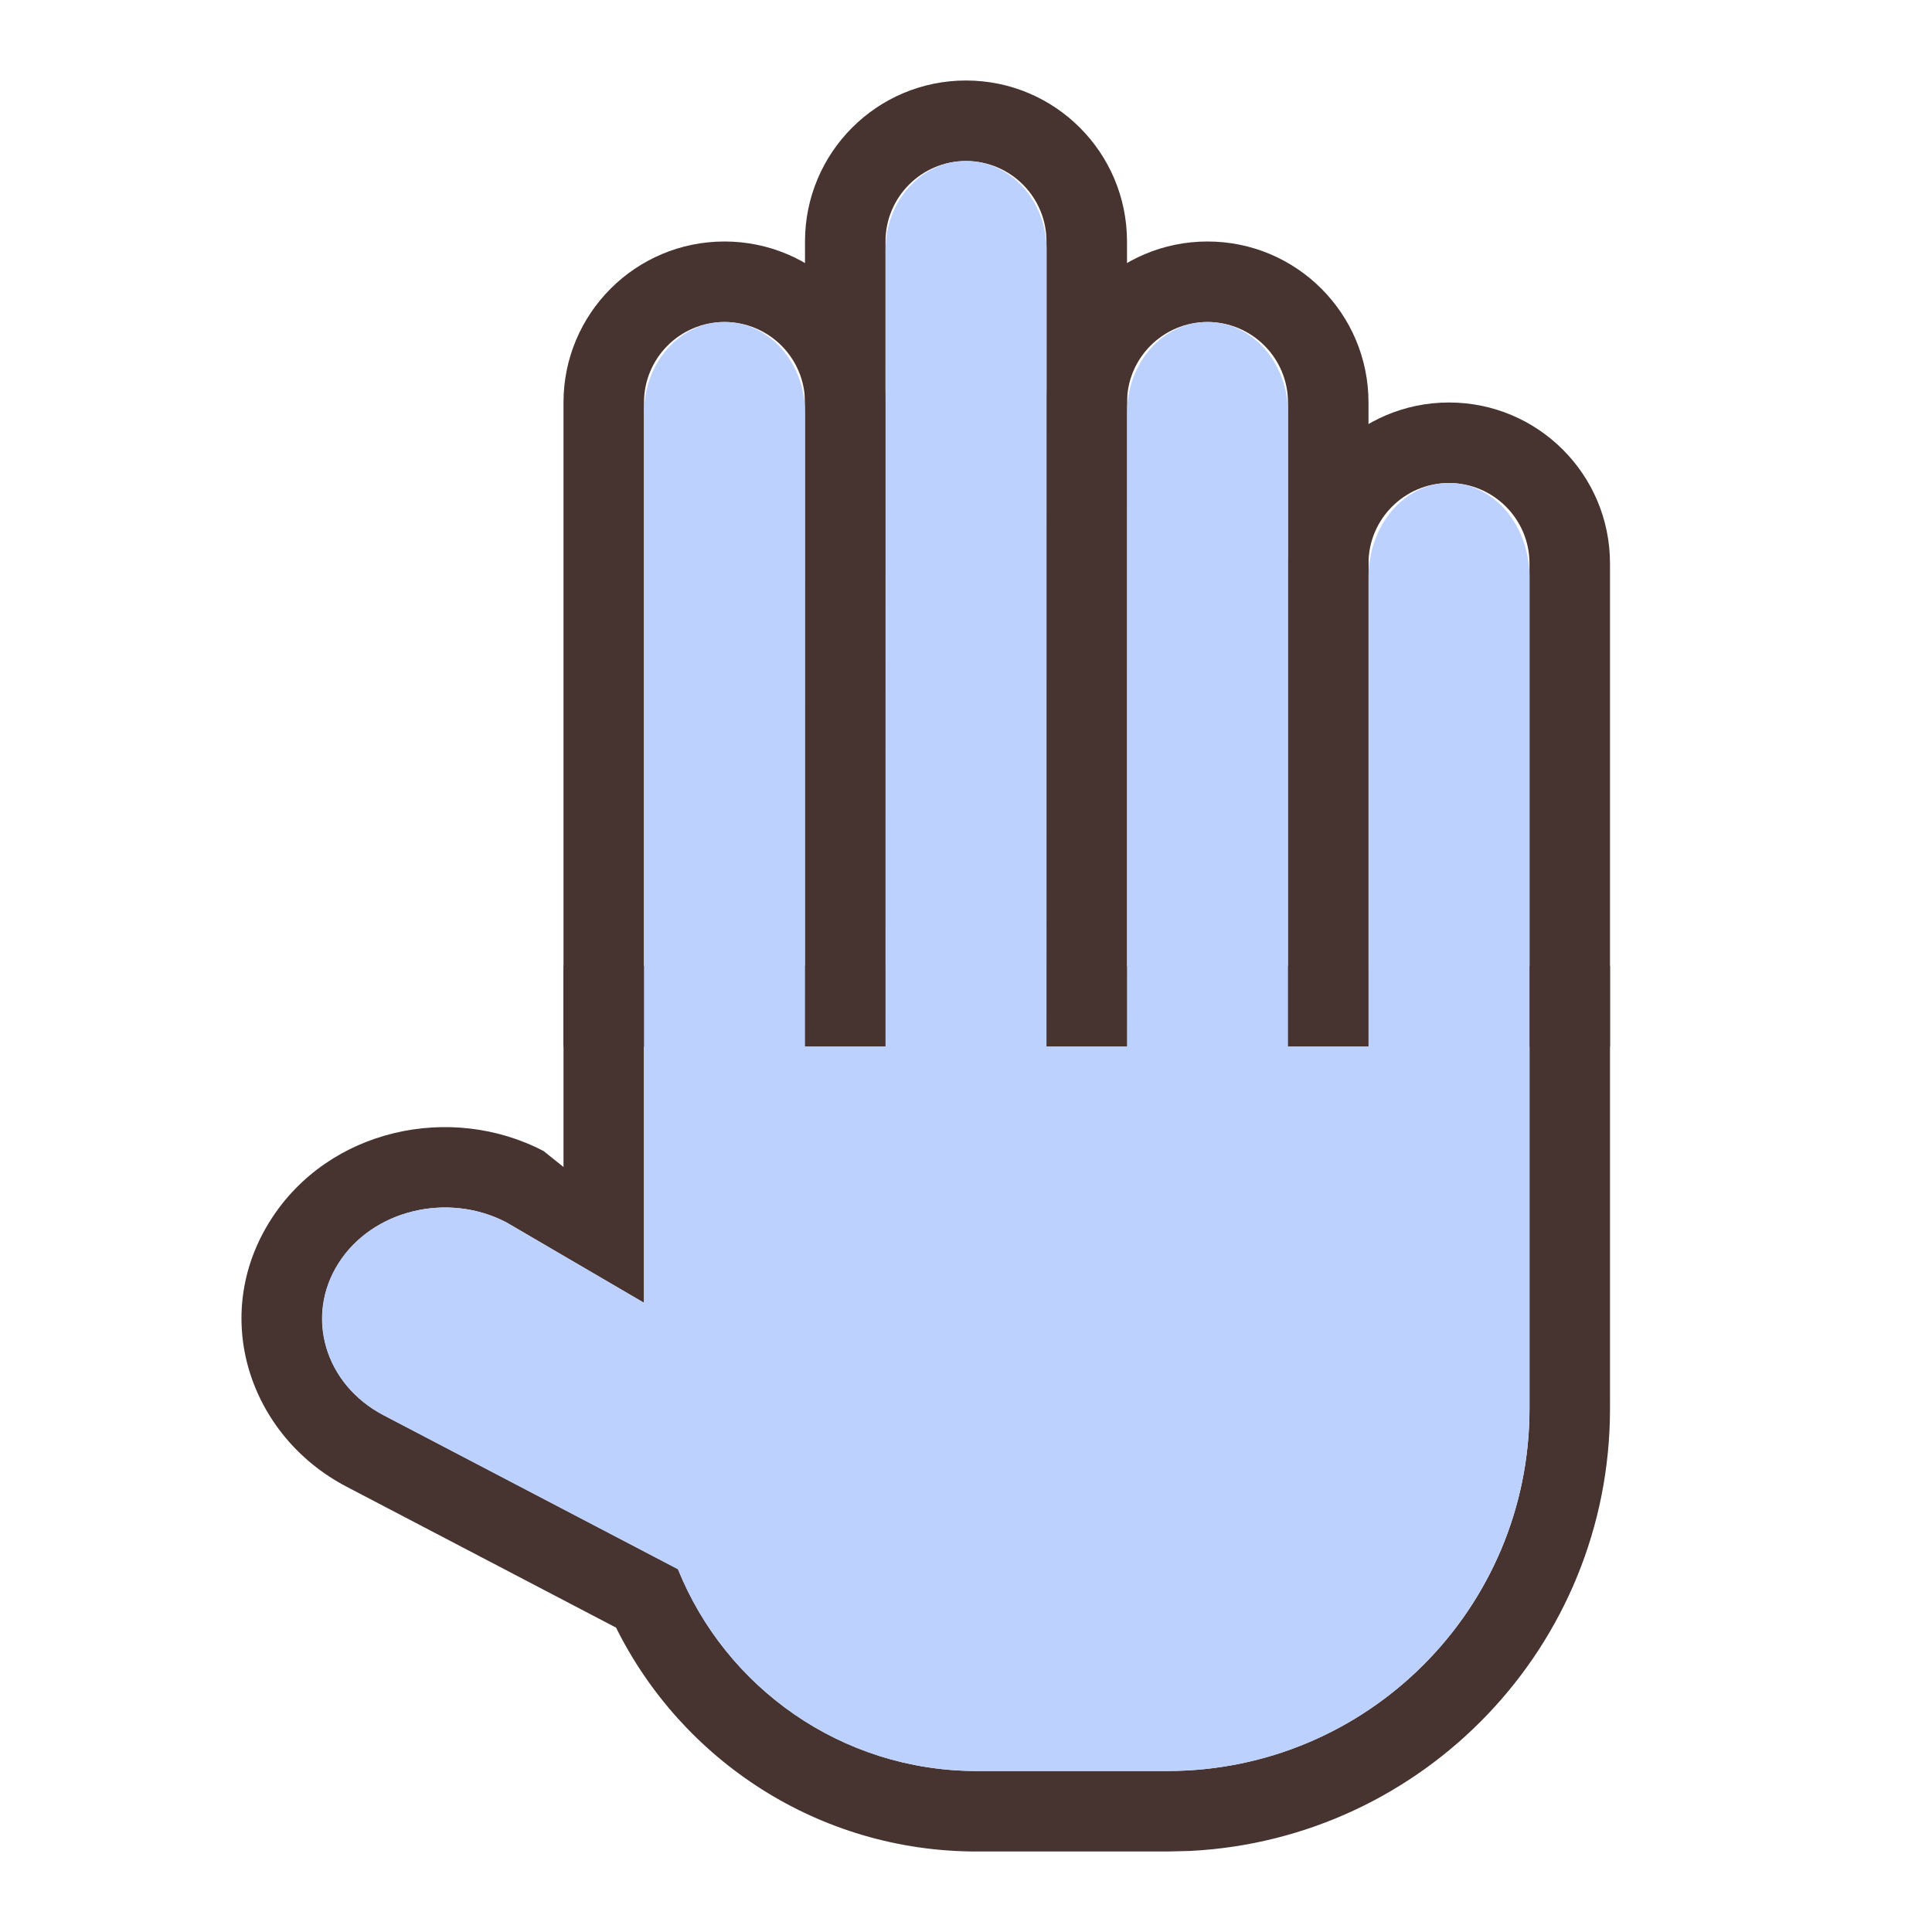
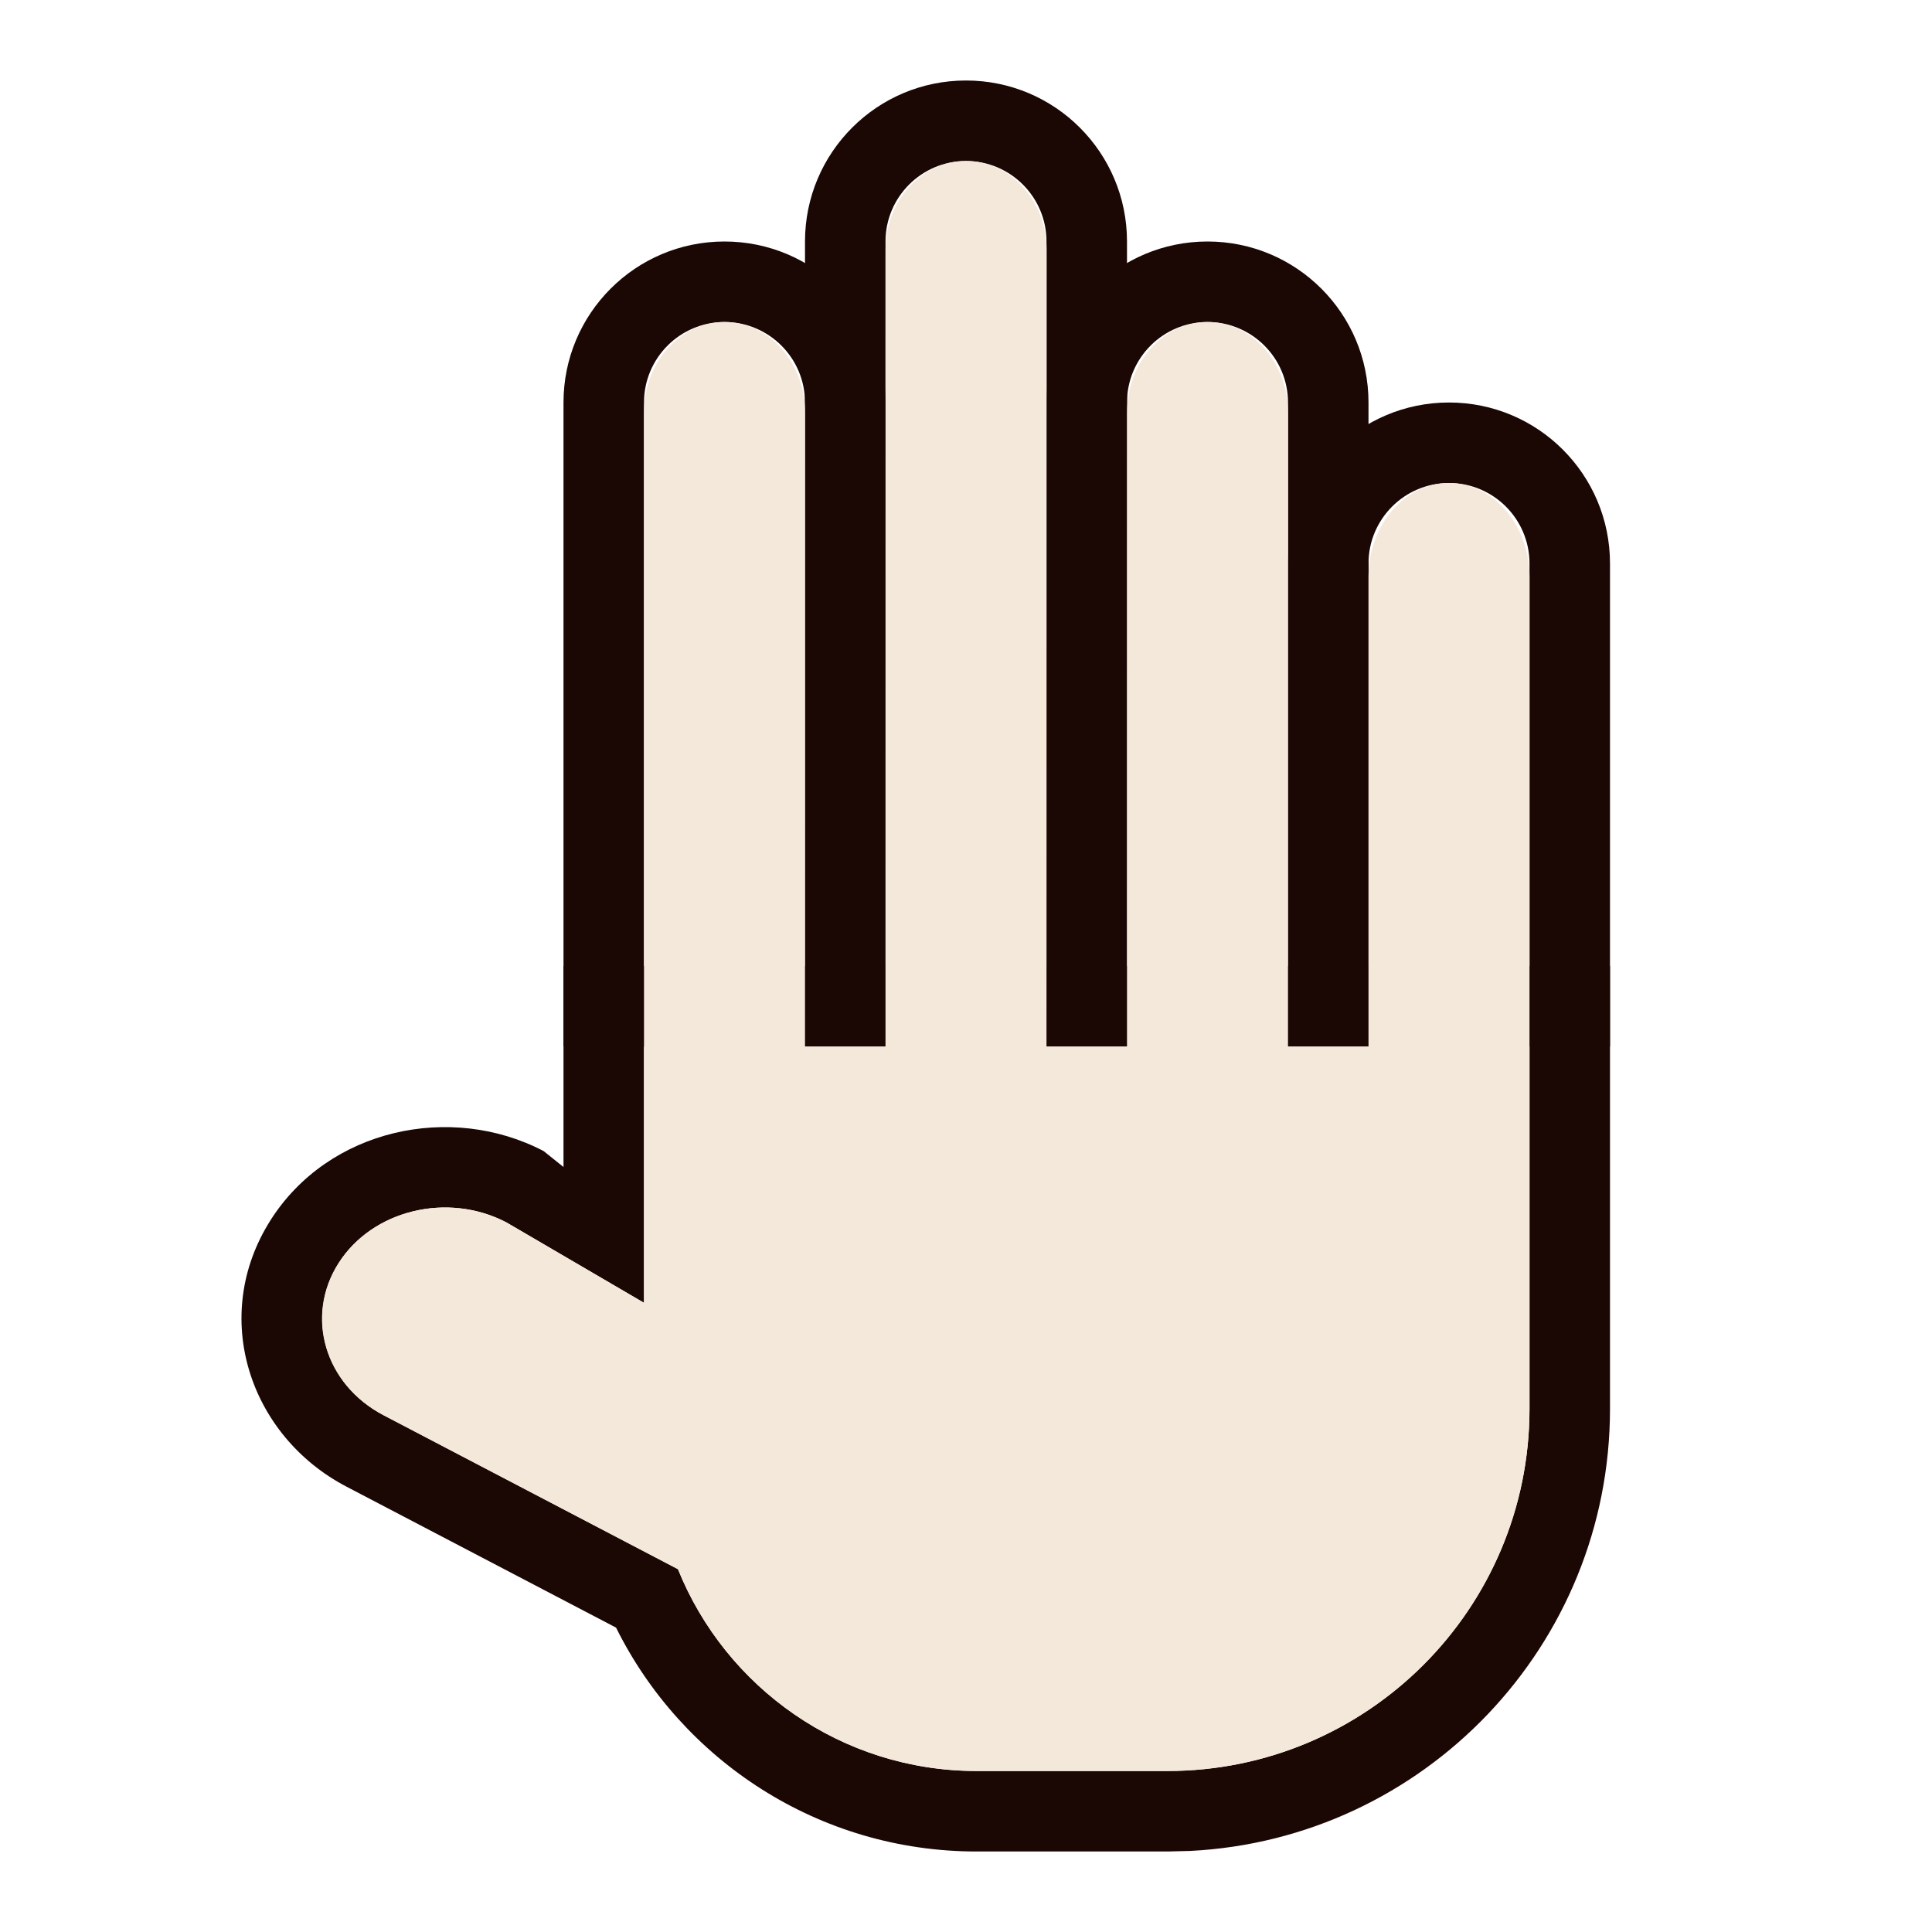
<svg xmlns="http://www.w3.org/2000/svg" width="24" height="24" viewBox="0 0 24 24" fill="none">
-   <path d="M13 3C13 2.448 12.552 2 12 2C11.448 2 11 2.448 11 3V12H13V3ZM14 13H10V3C10 1.895 10.895 1 12 1C13.105 1 14 1.895 14 3V13Z" fill="#47332F" />
-   <path d="M10 5C10 4.448 9.552 4 9 4C8.448 4 8 4.448 8 5V12H10V5ZM11 13H7V5C7 3.895 7.895 3 9 3C10.105 3 11 3.895 11 5V13Z" fill="#47332F" />
-   <path d="M16 5C16 4.448 15.552 4 15 4C14.448 4 14 4.448 14 5V12H16V5ZM17 13H13V5C13 3.895 13.895 3 15 3C16.105 3 17 3.895 17 5V13Z" fill="#47332F" />
-   <path d="M19 7C19 6.448 18.552 6 18 6C17.448 6 17 6.448 17 7V12H19V7ZM20 13H16V7C16 5.895 16.895 5 18 5C19.105 5 20 5.895 20 7V13Z" fill="#47332F" />
-   <path d="M8 13L8 16.184L6.291 15.185C5.562 14.804 4.628 15.03 4.207 15.691C3.786 16.353 4.036 17.198 4.765 17.58L8.423 19.493C9.014 20.962 10.452 22 12.133 22H14.501C16.986 22 19 19.985 19 17.5V13H8ZM20 17.5C20 20.443 17.689 22.846 14.784 22.993L14.501 23H12.133C10.168 23 8.47 21.865 7.653 20.219L4.301 18.466C3.101 17.837 2.599 16.354 3.363 15.154C4.085 14.021 5.601 13.697 6.753 14.299L7 14.497V12H20V17.5Z" fill="#47332F" />
-   <path d="M12 2C12.552 2 13 2.492 13.001 3.1L13 13H14L14.001 5.125C14.001 4.504 14.448 4 15 4C15.552 4 16 4.504 16 5.125L16 13H17L17 7.167C17 6.523 17.448 6 18 6C18.552 6 19 6.523 19 7.167L19 17.5C19 19.985 16.986 22 14.501 22H12.133C10.452 22 9.013 20.962 8.421 19.493L4.763 17.58C4.034 17.198 3.783 16.353 4.205 15.691C4.626 15.03 5.56 14.804 6.29 15.185L8 16.184L8 13V5.125C8 4.504 8.448 4 9 4C9.552 4 10.001 4.504 10.001 5.125L10 13H11L11.001 3.1C11.001 2.492 11.448 2 12 2Z" fill="#BDD1FF" />
+   <path d="M13 3C13 2.448 12.552 2 12 2C11.448 2 11 2.448 11 3V12H13V3ZM14 13H10V3C10 1.895 10.895 1 12 1C13.105 1 14 1.895 14 3V13Z" fill="#1B0703" />
+   <path d="M10 5C10 4.448 9.552 4 9 4C8.448 4 8 4.448 8 5V12H10V5ZM11 13H7V5C7 3.895 7.895 3 9 3C10.105 3 11 3.895 11 5V13Z" fill="#1B0703" />
+   <path d="M16 5C16 4.448 15.552 4 15 4C14.448 4 14 4.448 14 5V12H16V5ZM17 13H13V5C13 3.895 13.895 3 15 3C16.105 3 17 3.895 17 5V13Z" fill="#1B0703" />
+   <path d="M19 7C19 6.448 18.552 6 18 6C17.448 6 17 6.448 17 7V12H19V7ZM20 13H16V7C16 5.895 16.895 5 18 5C19.105 5 20 5.895 20 7V13Z" fill="#1B0703" />
+   <path d="M8 13L8 16.184L6.291 15.185C5.562 14.804 4.628 15.03 4.207 15.691C3.786 16.353 4.036 17.198 4.765 17.58L8.423 19.493C9.014 20.962 10.452 22 12.133 22H14.501C16.986 22 19 19.985 19 17.5V13H8ZM20 17.5C20 20.443 17.689 22.846 14.784 22.993L14.501 23H12.133C10.168 23 8.47 21.865 7.653 20.219L4.301 18.466C3.101 17.837 2.599 16.354 3.363 15.154C4.085 14.021 5.601 13.697 6.753 14.299L7 14.497V12H20V17.5Z" fill="#1B0703" />
+   <path d="M12 2C12.552 2 13 2.492 13.001 3.1L13 13H14L14.001 5.125C14.001 4.504 14.448 4 15 4C15.552 4 16 4.504 16 5.125L16 13H17L17 7.167C17 6.523 17.448 6 18 6C18.552 6 19 6.523 19 7.167L19 17.5C19 19.985 16.986 22 14.501 22H12.133C10.452 22 9.013 20.962 8.421 19.493L4.763 17.58C4.034 17.198 3.783 16.353 4.205 15.691C4.626 15.03 5.56 14.804 6.29 15.185L8 16.184L8 13V5.125C8 4.504 8.448 4 9 4C9.552 4 10.001 4.504 10.001 5.125L10 13H11L11.001 3.1C11.001 2.492 11.448 2 12 2Z" fill="#F4E8DB" />
</svg>
